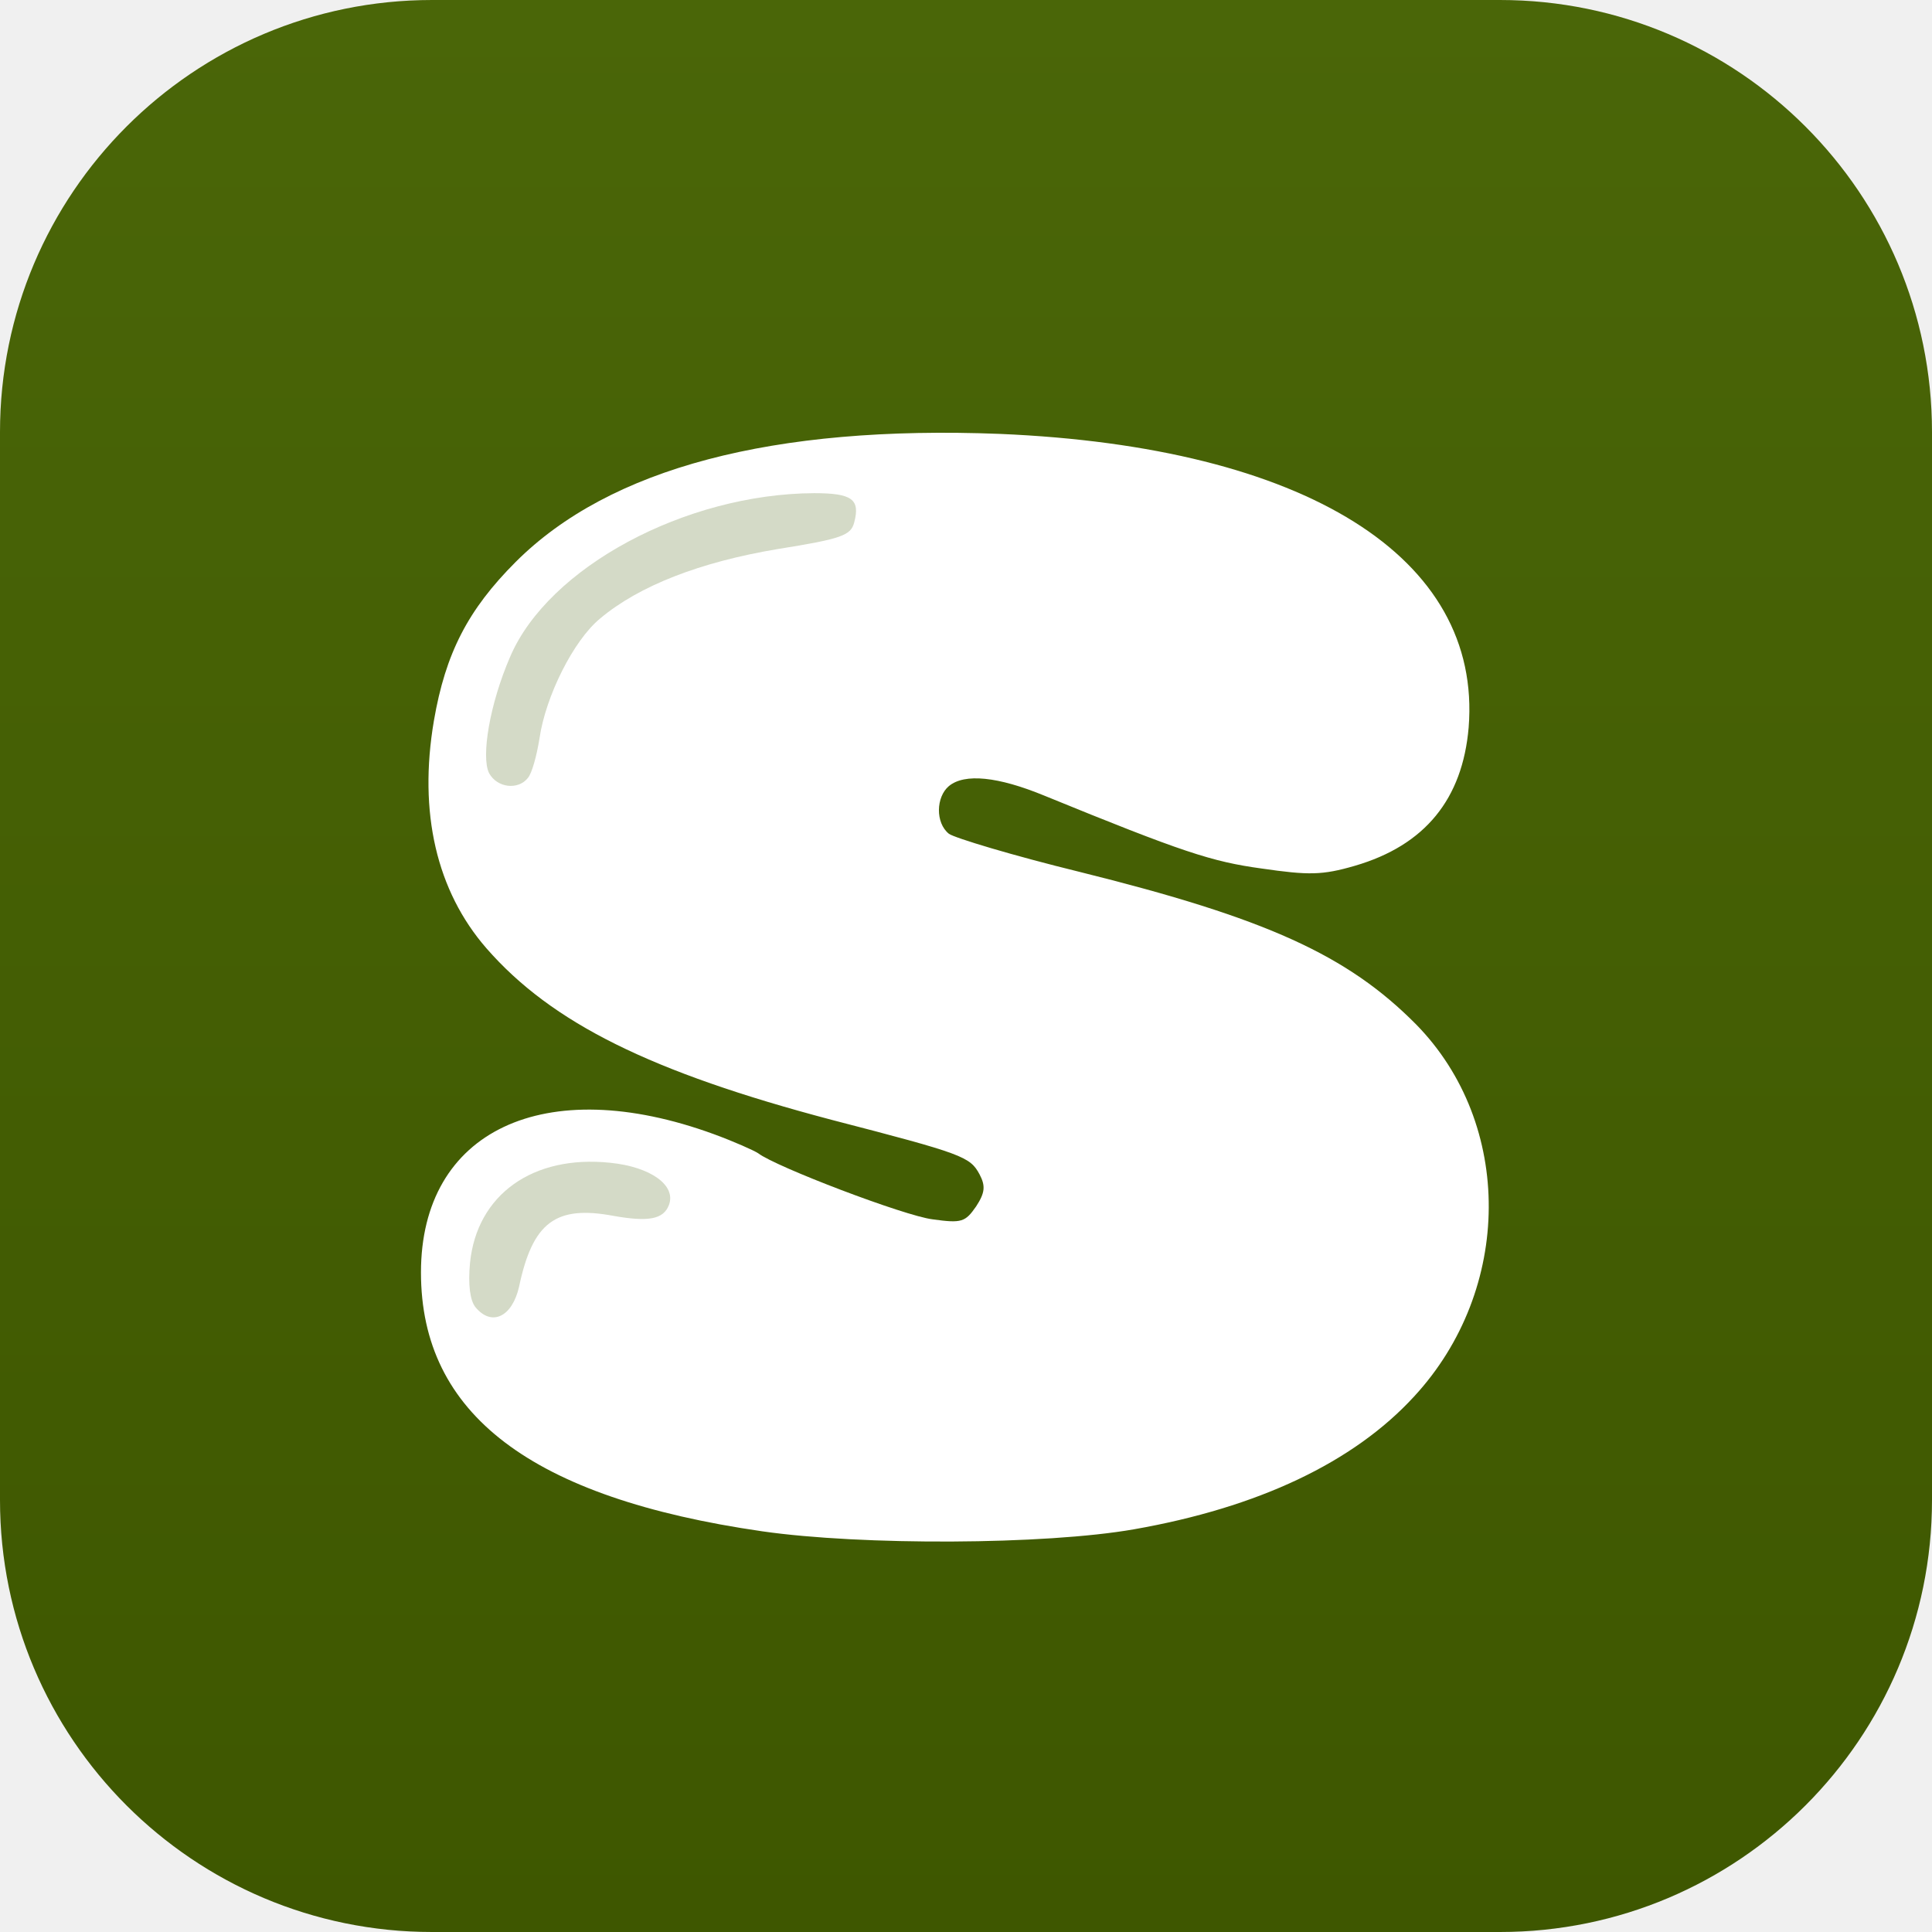
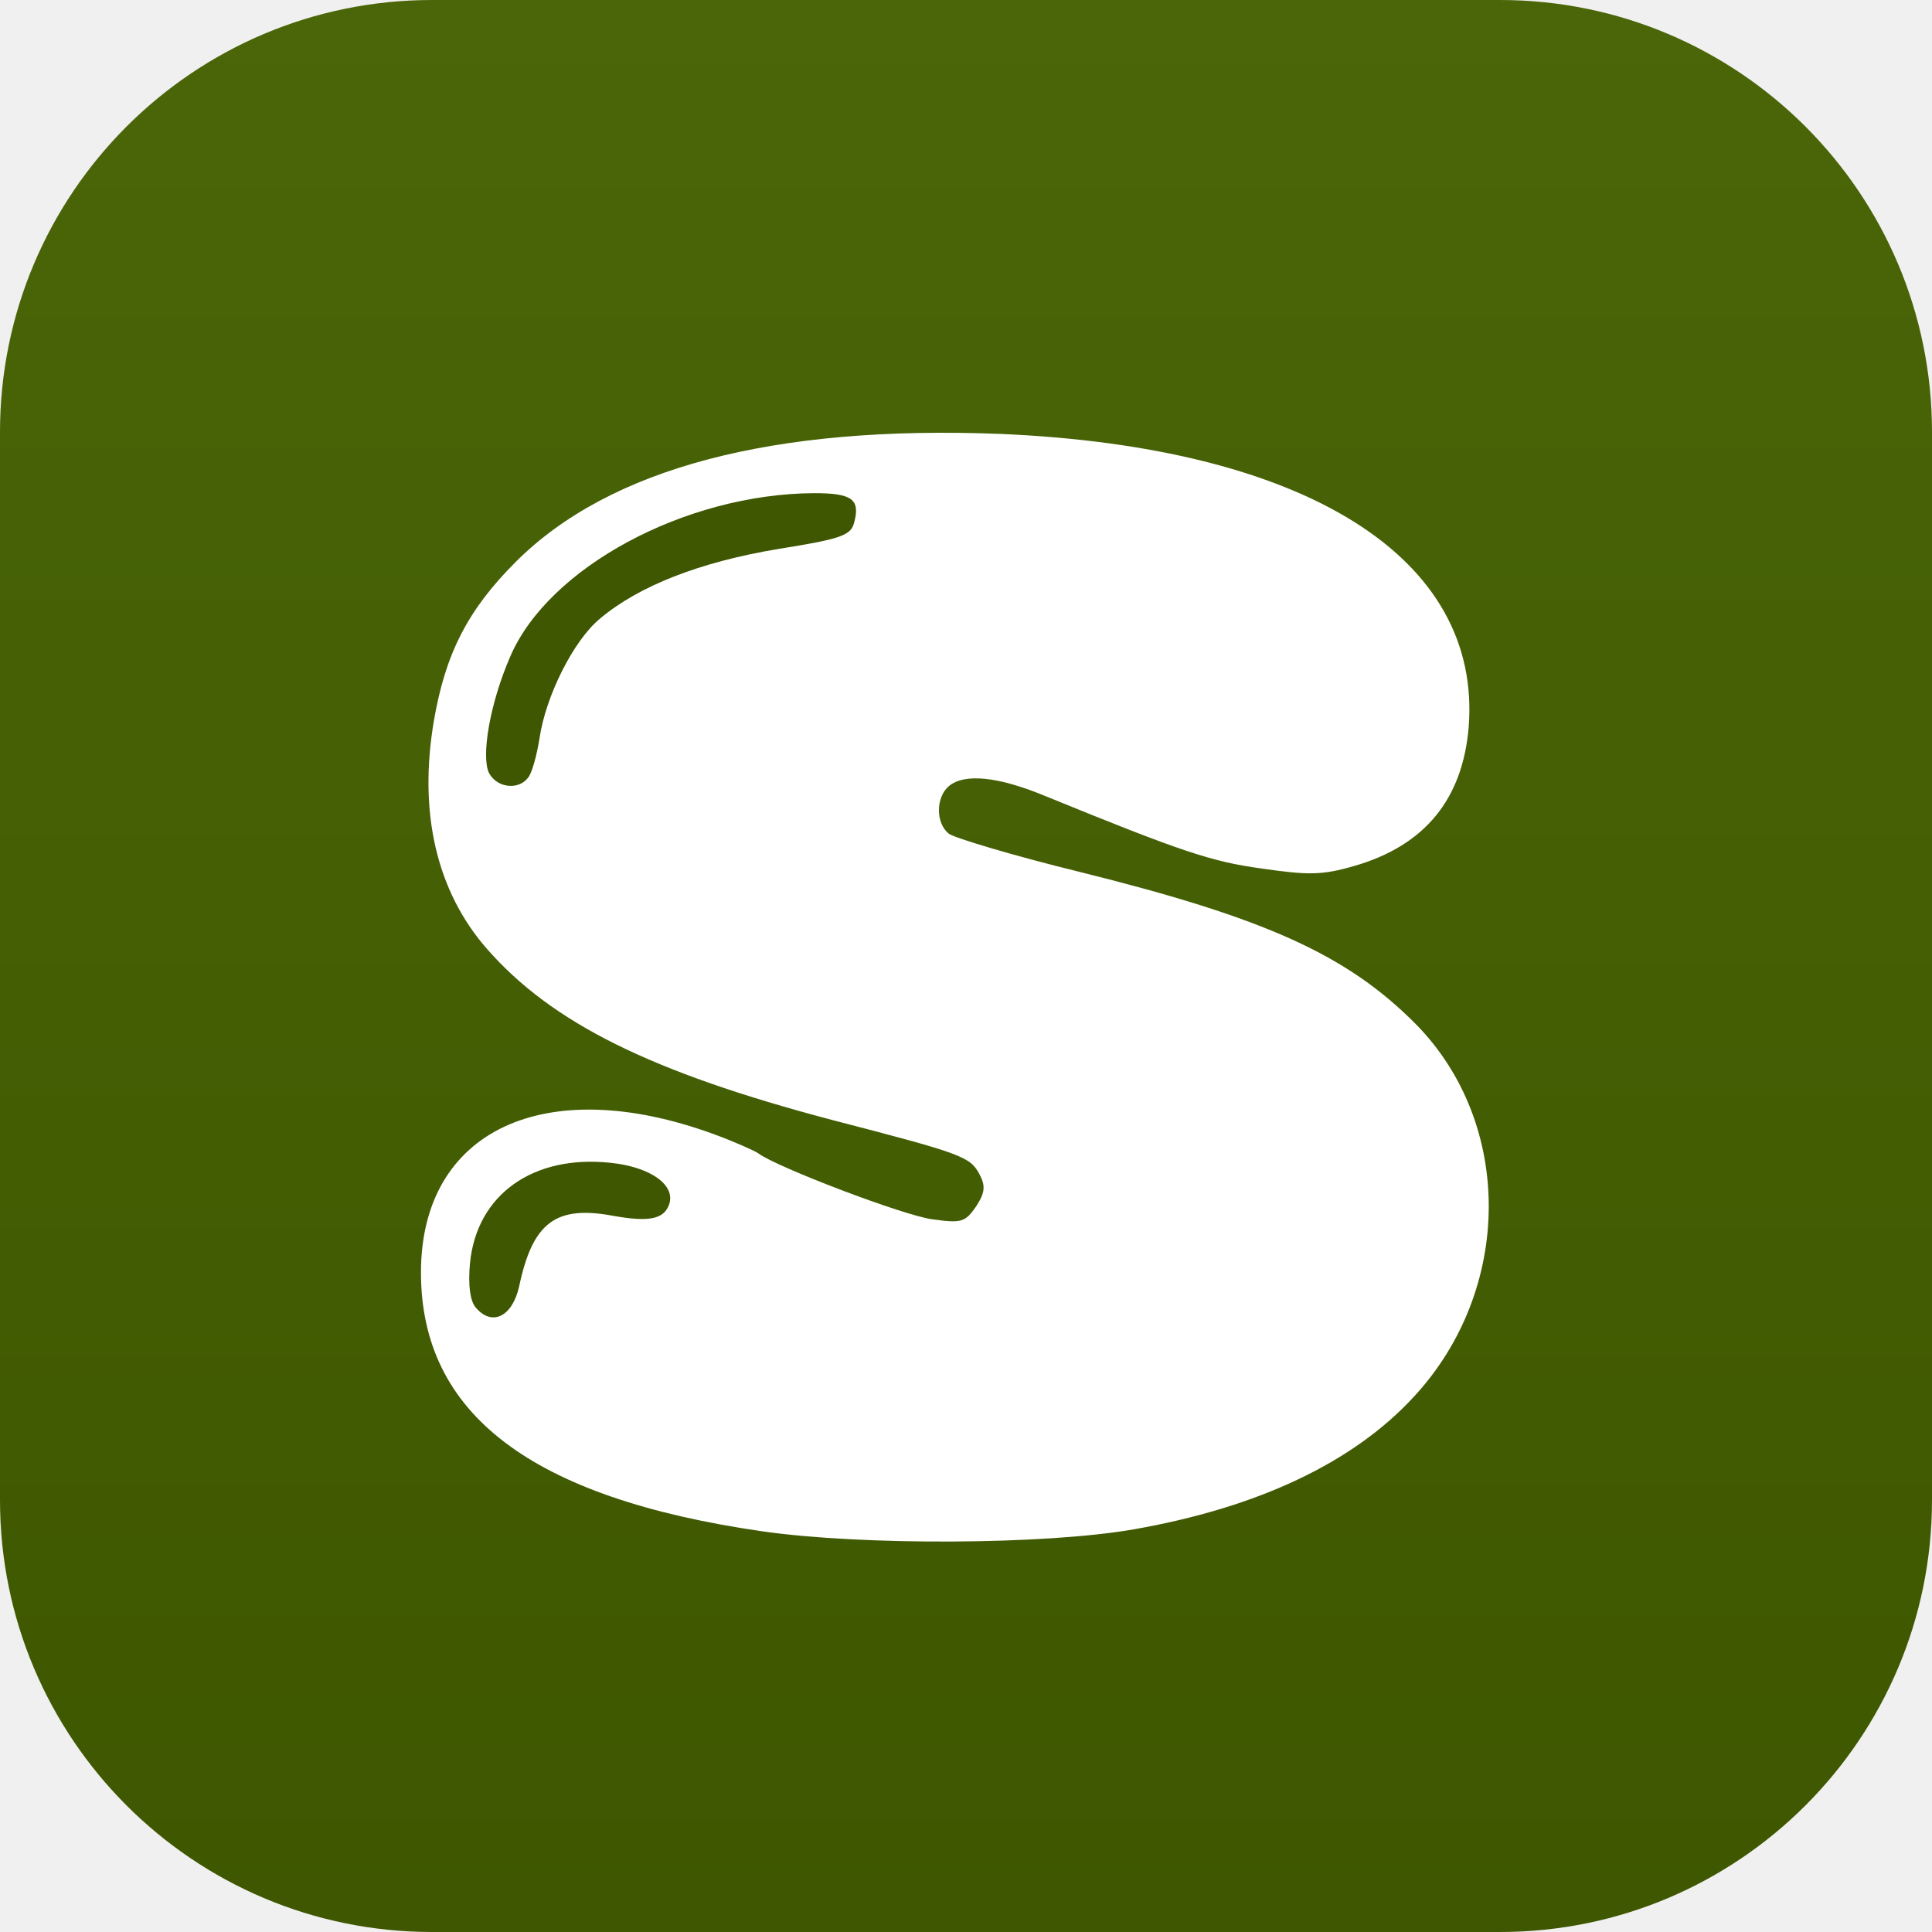
<svg xmlns="http://www.w3.org/2000/svg" viewBox="0 0 1024 1024">
  <defs>
    <linearGradient id="g" x1="0" y1="0" x2="0" y2="1">
      <stop offset="0" stop-color="#4A6608" />
      <stop offset="1" stop-color="#3E5700" />
    </linearGradient>
  </defs>
  <rect width="1024" height="1024" rx="229" fill="url(#g)" />
  <g transform="translate(215.9 -9.4) scale(3.6105)">
    <path d="M52.1 227.4C18.2 222.5 2.0 210.2 2.0 189.4C2.0 168.6 20.1 160.0 45.0 169.1C48.0 170.2 50.9 171.5 51.5 171.9C54.1 173.9 73.0 181.1 77.1 181.6C81.4 182.2 81.9 182.0 83.5 179.7C84.8 177.7 84.9 176.7 84.0 175.0C82.6 172.4 81.6 172.0 62.3 167.0C35.8 160.0 21.2 152.8 11.6 141.8C4.3 133.4 1.6 121.9 3.9 108.4C5.6 98.5 8.9 92.1 15.9 85.1C29.7 71.3 53.7 65.0 87.0 66.3C131.8 68.2 157.8 84.4 155.8 109.4C154.9 119.9 149.4 126.7 139.1 129.7C134.3 131.1 132.3 131.1 125.4 130.1C118.1 129.1 113.8 127.7 93.5 119.4C86.7 116.6 81.8 116.1 79.5 118.0C77.6 119.6 77.5 123.4 79.5 125.0C80.3 125.6 88.9 128.2 98.7 130.6C126.1 137.4 138.0 142.8 148.1 153.0C162.4 167.6 162.3 191.9 147.8 207.6C138.9 217.3 124.9 223.9 106.7 227.1C93.6 229.4 66.7 229.5 52.1 227.4Z" fill="#FFFFFF" />
-     <path d="M10.0 194.5C9.2 193.5 8.9 191.2 9.2 188.0C10.2 178.0 18.4 172.1 29.8 173.3C35.7 173.9 39.5 176.6 38.4 179.5C37.6 181.6 35.4 182.0 30.3 181.1C21.8 179.5 18.4 182.0 16.4 191.5C15.4 195.9 12.4 197.4 10.0 194.5ZM12.0 116.1C10.8 113.7 12.1 105.9 15.1 99.0C20.7 85.9 40.8 75.1 59.7 75.0C65.3 75.0 66.5 75.9 65.6 79.3C65.1 81.2 63.8 81.7 54.4 83.2C43.0 85.1 34.0 88.6 28.3 93.4C24.4 96.6 20.3 104.8 19.4 111.0C19.0 113.5 18.3 116.1 17.7 116.8C16.3 118.6 13.2 118.3 12.0 116.1Z" fill="#3E5700" fill-opacity=".22" />
+     <path d="M10.0 194.5C9.2 193.5 8.9 191.2 9.2 188.0C10.2 178.0 18.4 172.1 29.8 173.3C35.7 173.9 39.5 176.6 38.4 179.5C37.6 181.6 35.4 182.0 30.3 181.1C21.8 179.5 18.4 182.0 16.4 191.5C15.4 195.9 12.4 197.4 10.0 194.5ZM12.0 116.1C10.8 113.7 12.1 105.9 15.1 99.0C20.7 85.9 40.8 75.1 59.7 75.0C65.3 75.0 66.5 75.9 65.6 79.3C65.1 81.2 63.8 81.7 54.4 83.2C43.0 85.1 34.0 88.6 28.3 93.4C24.4 96.6 20.3 104.8 19.4 111.0C19.0 113.5 18.3 116.1 17.7 116.8C16.3 118.6 13.2 118.3 12.0 116.1Z" fill="#3E5700" />
  </g>
</svg>
